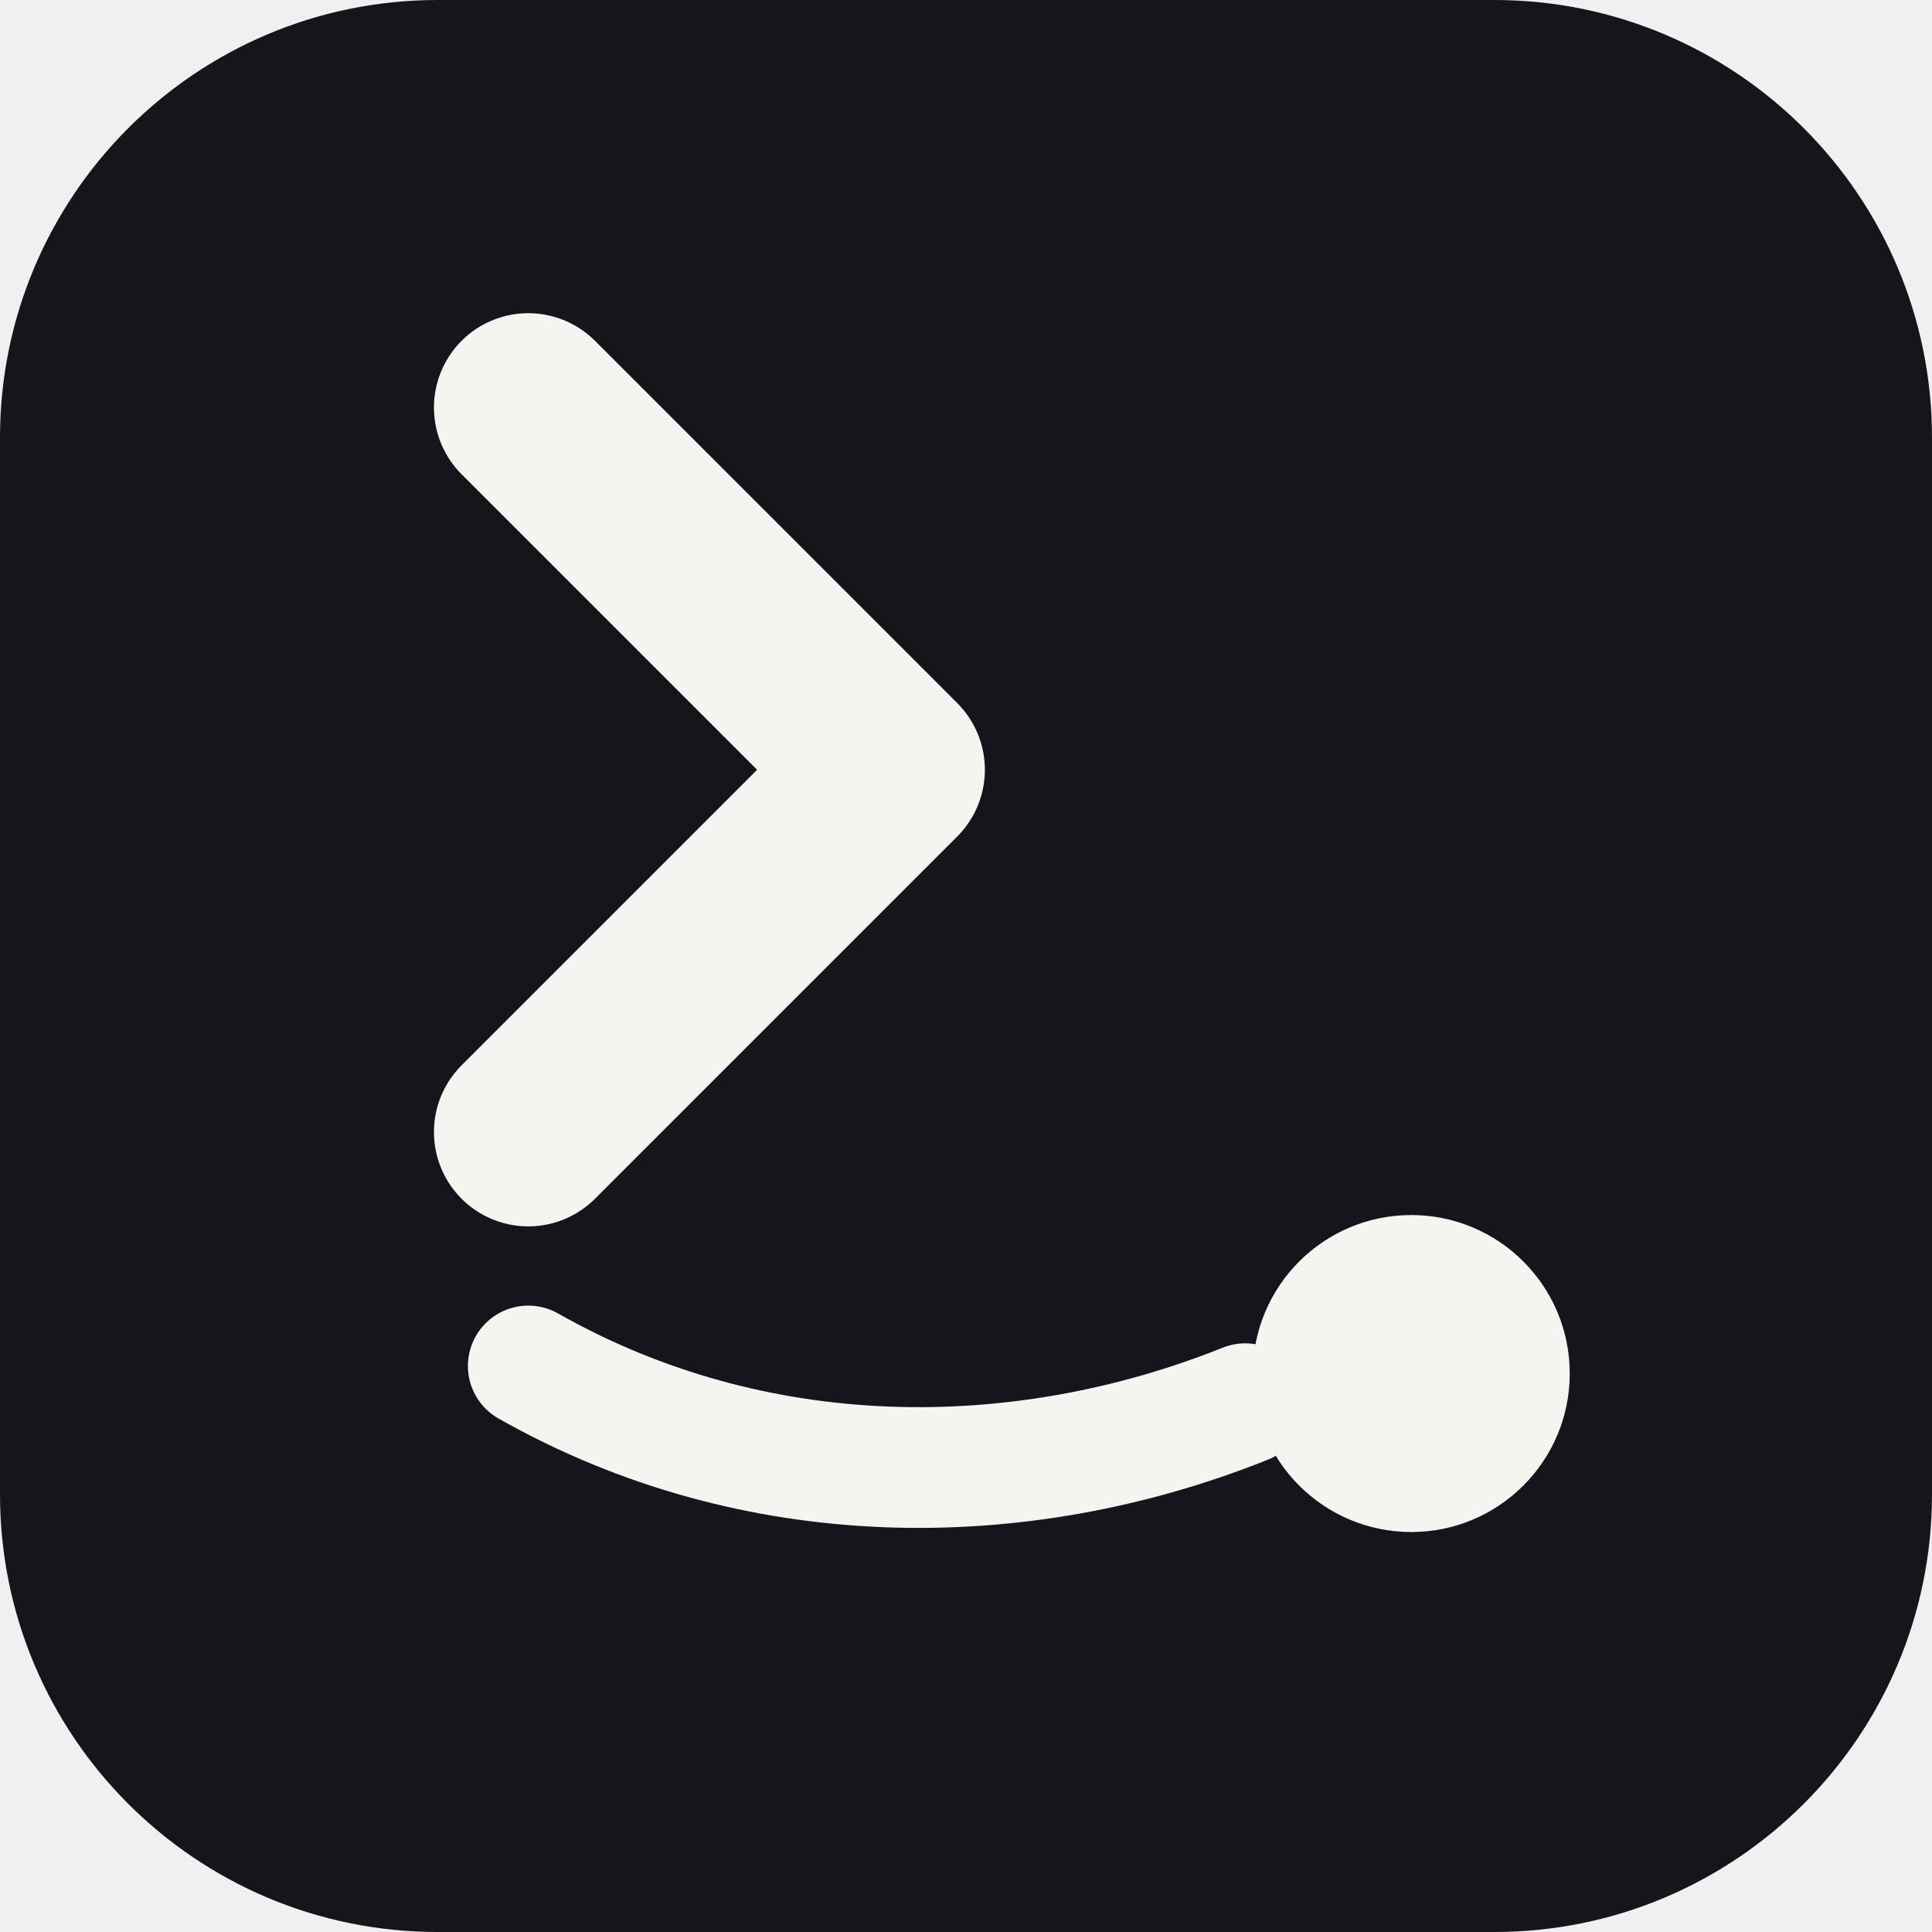
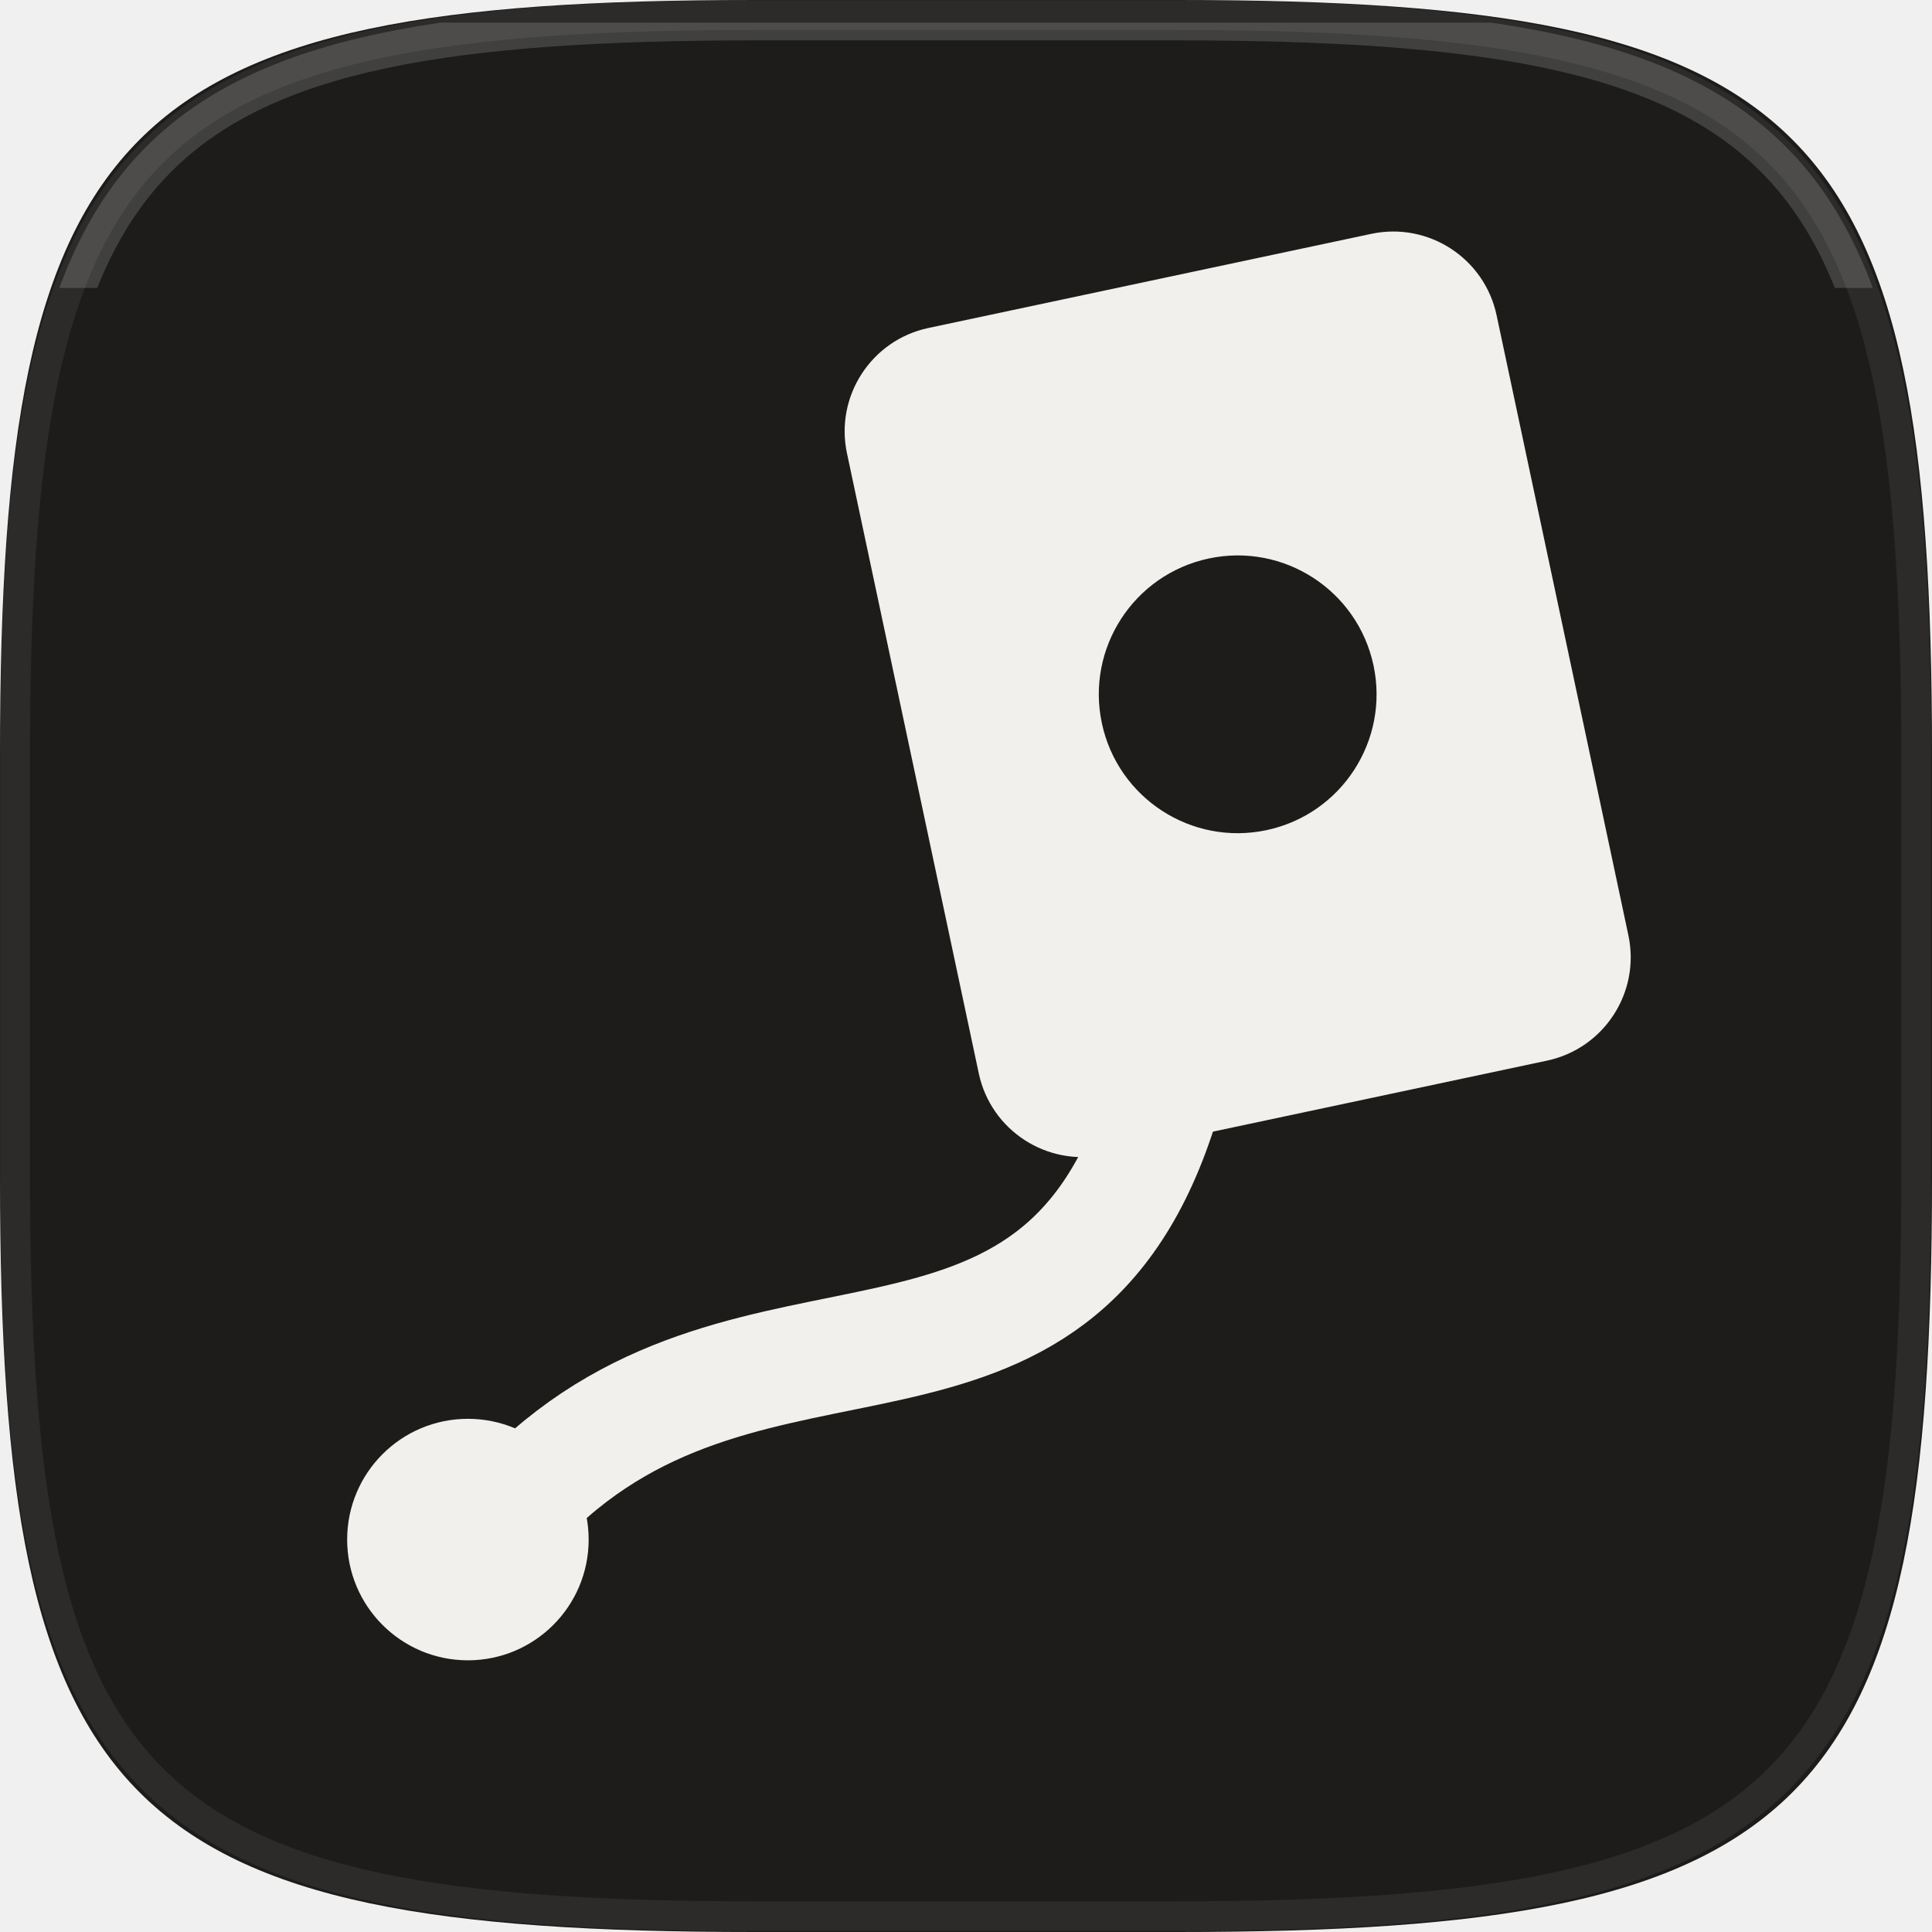
- <svg xmlns="http://www.w3.org/2000/svg" viewBox="0 0 512 512">
-   <rect width="512" height="512" rx="116" fill="#14161B" />
-   <path d="M140 108 L236 204 L140 300" fill="none" stroke="#F4F4F1" stroke-width="50" stroke-linecap="round" stroke-linejoin="round" />
-   <path d="M140 362 C200 396 270 396 330 372" fill="none" stroke="#F4F4F1" stroke-width="32" stroke-linecap="round" />
-   <circle cx="374" cy="364" r="42" fill="#F4F4F1" />
+ <svg xmlns="http://www.w3.org/2000/svg" viewBox="0 0 64 64">
+   <defs>
+     <clipPath id="top">
+       <rect width="64" height="9" />
+     </clipPath>
+   </defs>
+   <path id="tile" d="M25 0H39C60 0 64 4 64 25V39C64 60 60 64 39 64H25C4 64 0 60 0 39V25C0 4 4 0 25 0Z" fill="#1D1C1A" />
+   <g id="rim" fill="none" stroke="#FFFFFF">
+     <path d="M25 0H39C60 0 64 4 64 25V39C64 60 60 64 39 64H25C4 64 0 60 0 39V25C0 4 4 0 25 0Z" transform="translate(.5 .5) scale(.984)" stroke-opacity=".07" stroke-width="1" />
+     <path d="M25 0H39C60 0 64 4 64 25V39C64 60 60 64 39 64H25C4 64 0 60 0 39V25C0 4 4 0 25 0Z" transform="translate(.75 .75) scale(.9766)" stroke-opacity=".16" stroke-width="1.2" clip-path="url(#top)" />
+   </g>
+   <g id="glyph" fill="#F1F0EC">
+     <path transform="rotate(-12 41 23)" fill-rule="evenodd" d="M33.5 9H48.5A3.5 3.5 0 0 1 52 12.5V33.5A3.5 3.5 0 0 1 48.5 37H33.5A3.5 3.5 0 0 1 30 33.5V12.5A3.5 3.5 0 0 1 33.5 9ZM41 18.4A4.6 4.6 0 1 0 41 27.6A4.6 4.6 0 1 0 41 18.4Z" />
+     <path d="M38.5 36.5C35 48 25 42 17.5 49.5" fill="none" stroke="#F1F0EC" stroke-width="3.8" stroke-linecap="round" />
+     <circle cx="15.5" cy="51" r="4" />
+   </g>
</svg>
